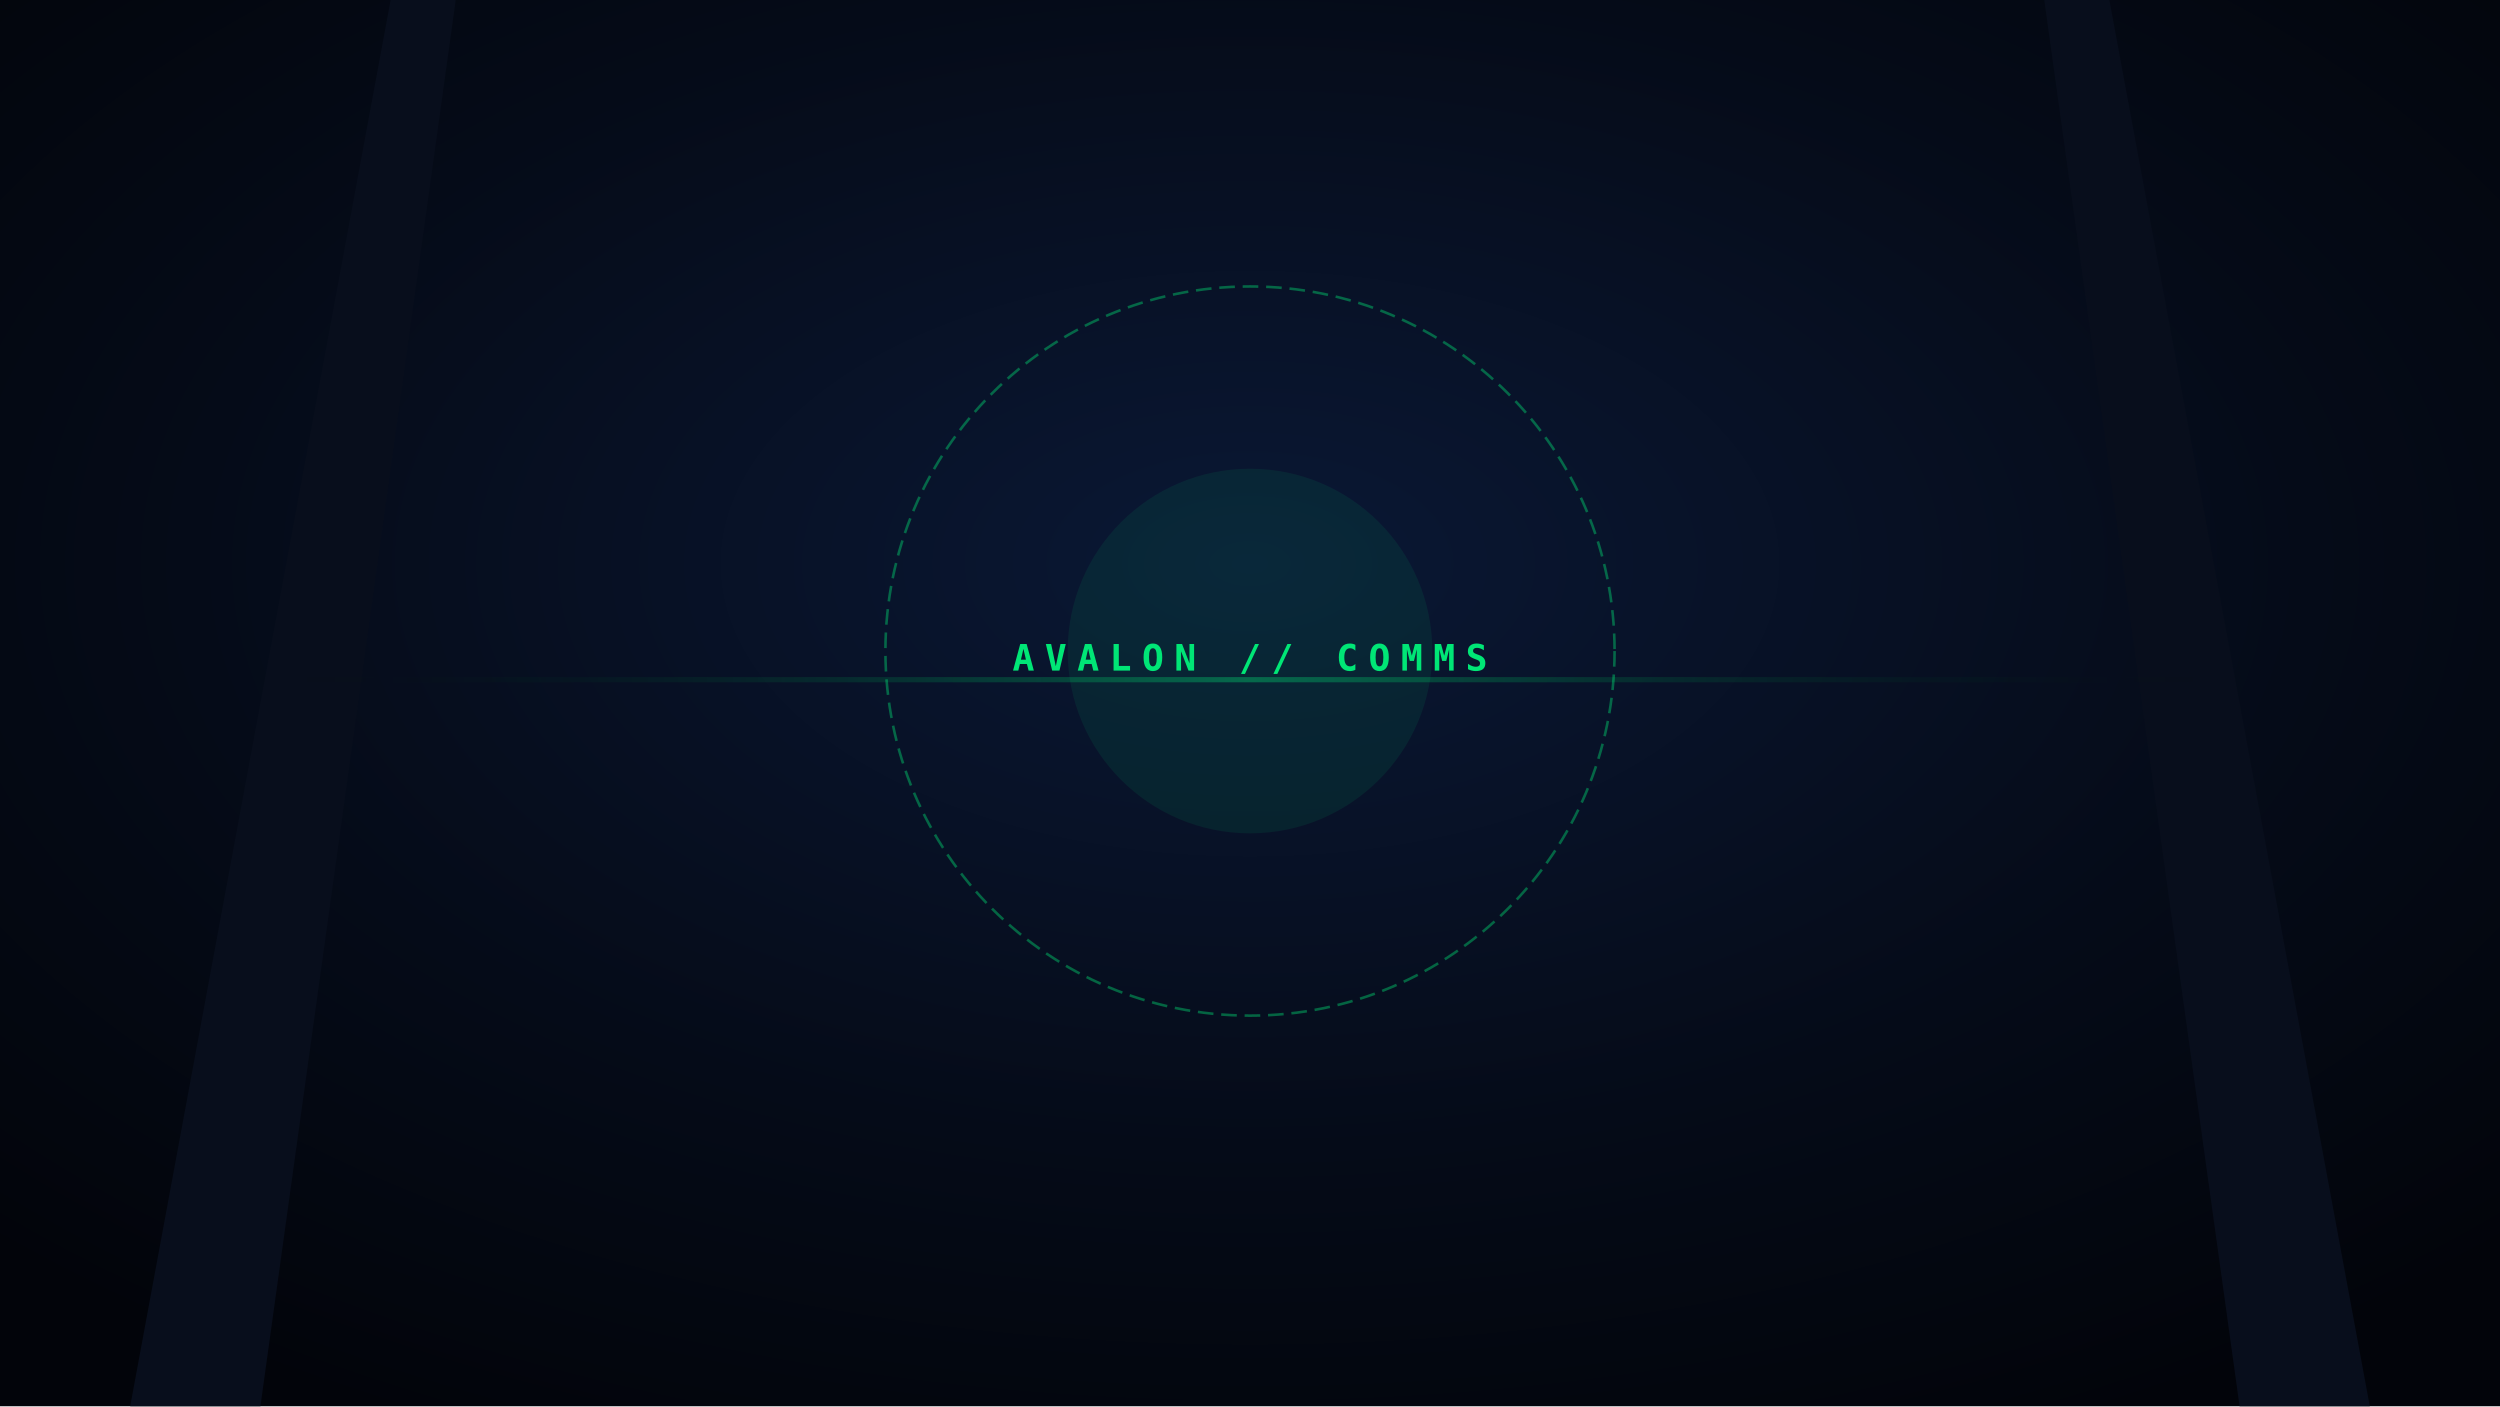
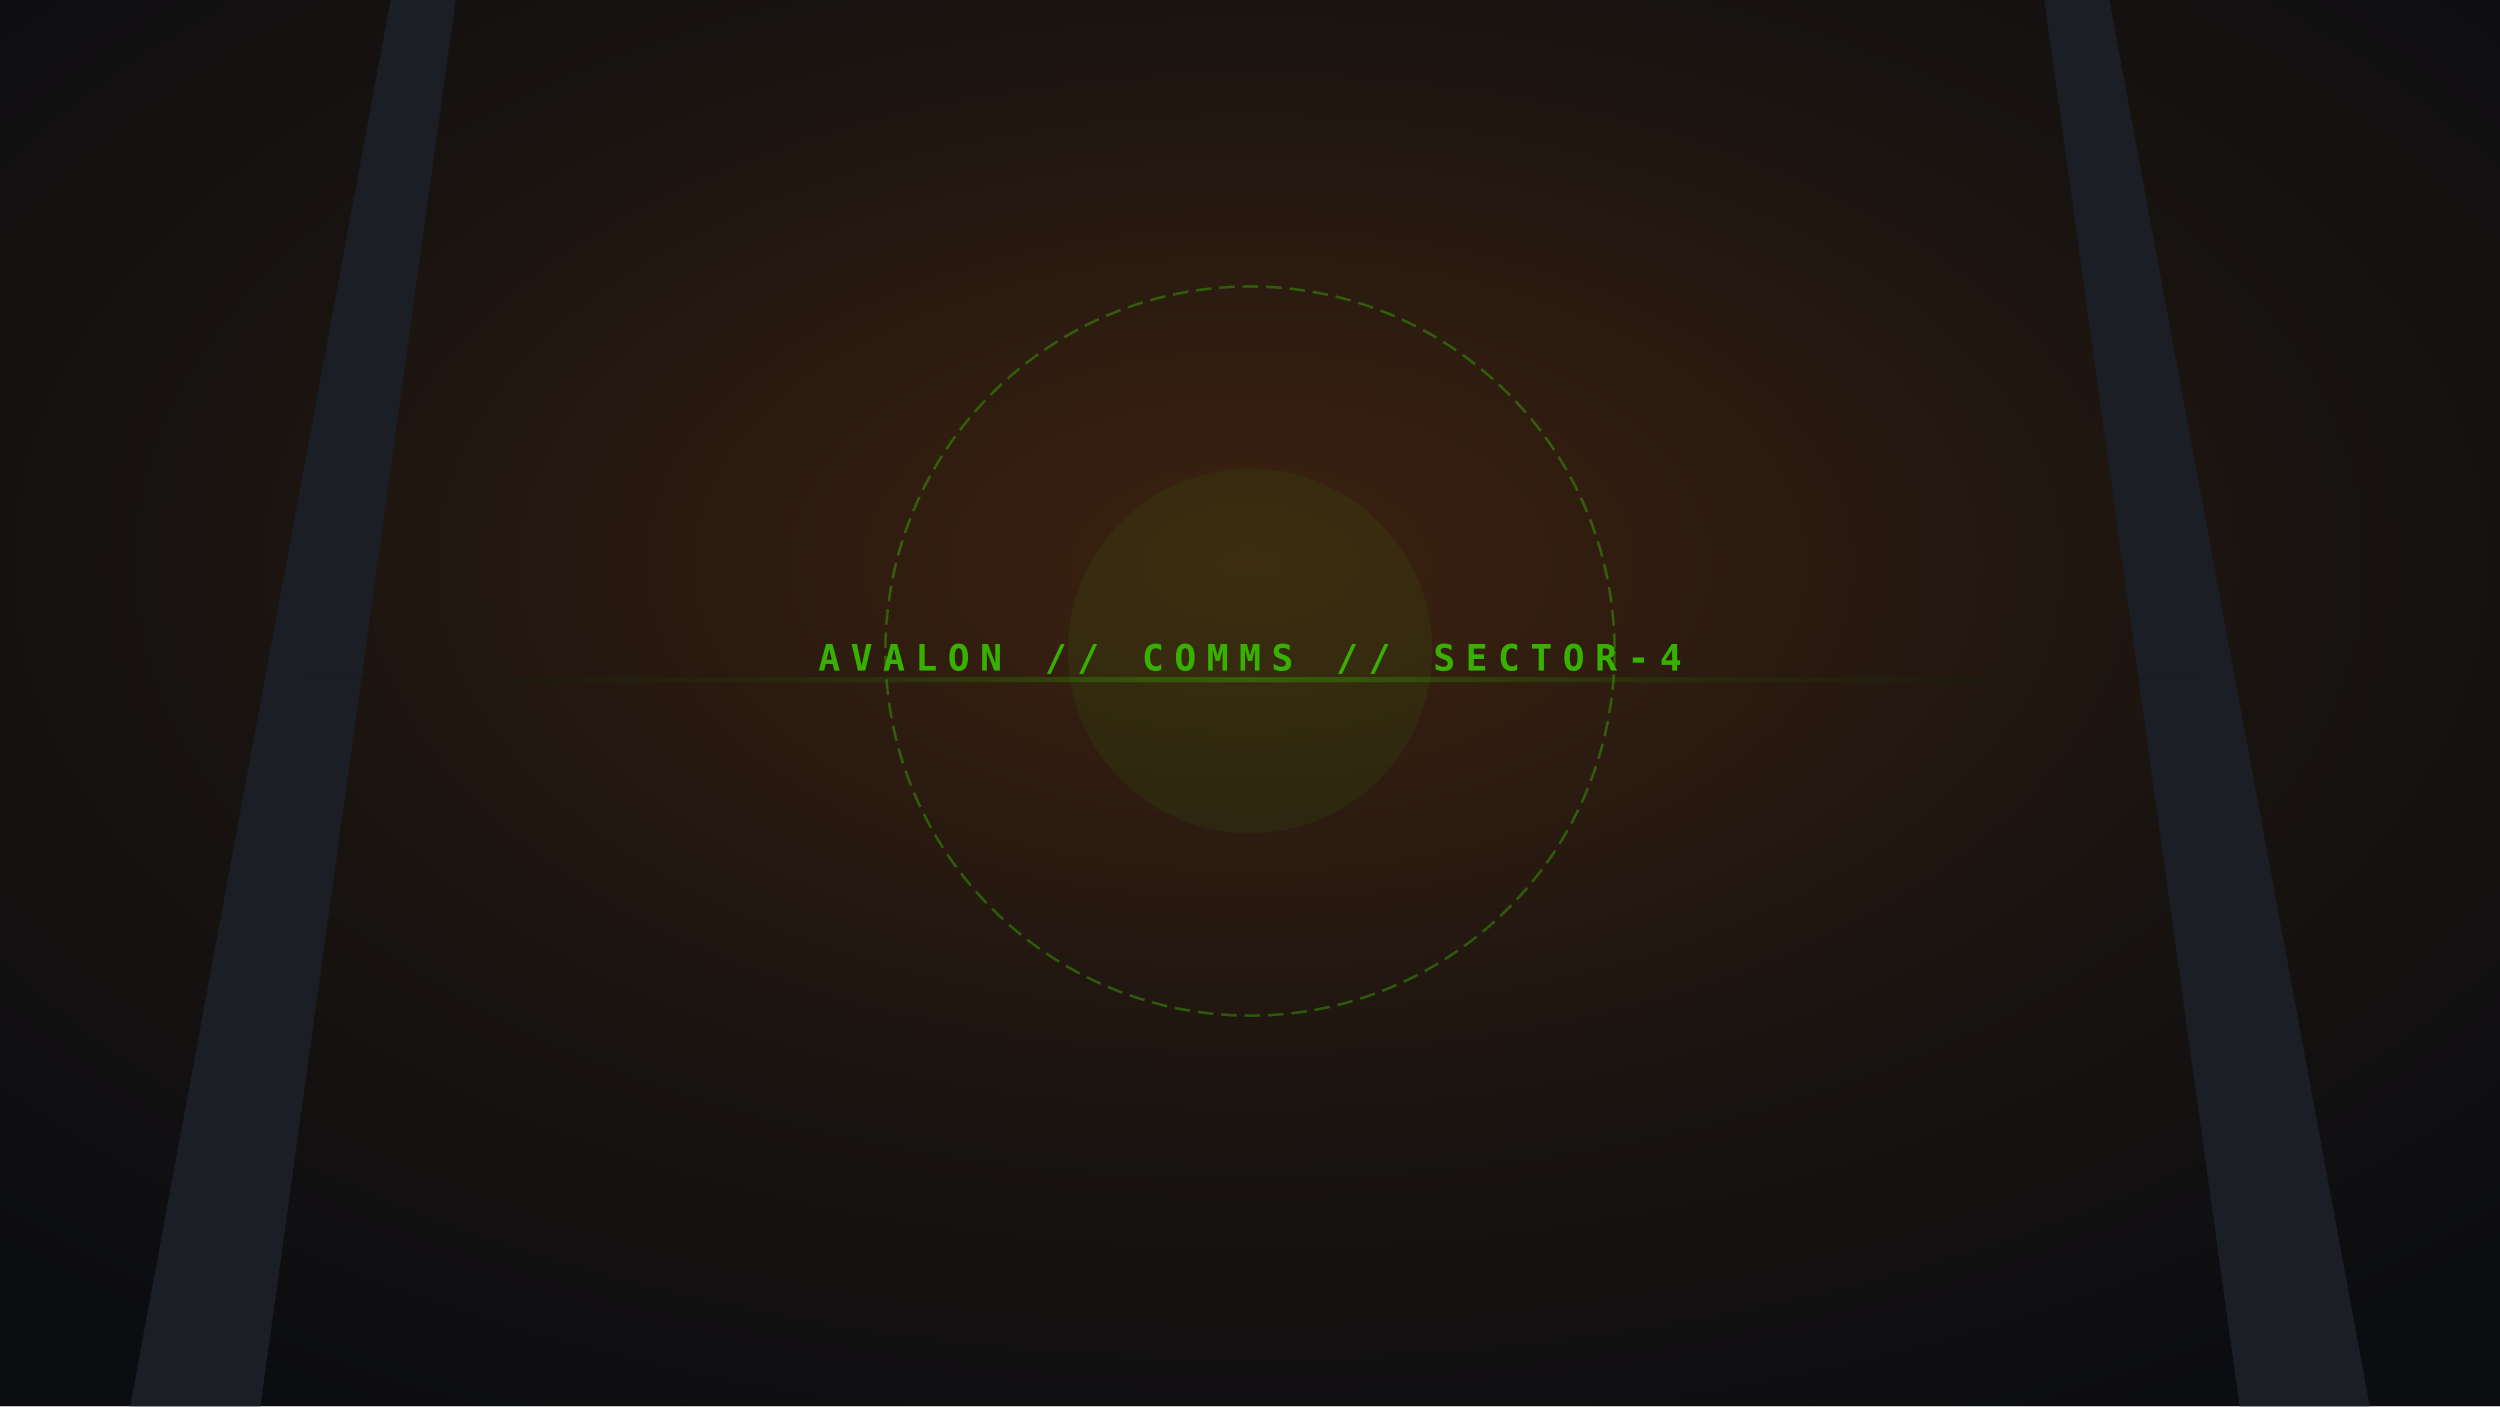
<svg xmlns="http://www.w3.org/2000/svg" viewBox="0 0 1920 1080" width="1920" height="1080">
  <defs>
    <radialGradient id="sky" cx="50%" cy="40%" r="70%">
-       <stop offset="0%" stop-color="#0a1835" />
-       <stop offset="60%" stop-color="#050b18" />
-       <stop offset="100%" stop-color="#02040a" />
+       <stop offset="0%" stop-color="#3d2210" />
+       <stop offset="60%" stop-color="#181310" />
+       <stop offset="100%" stop-color="#0c0d11" />
    </radialGradient>
    <linearGradient id="beam" x1="0" y1="0" x2="1" y2="0">
      <stop offset="0%" stop-color="transparent" />
-       <stop offset="50%" stop-color="#00e676" stop-opacity="0.35" />
+       <stop offset="50%" stop-color="#38b000" stop-opacity="0.4" />
      <stop offset="100%" stop-color="transparent" />
    </linearGradient>
  </defs>
  <rect width="1920" height="1080" fill="url(#sky)" />
-   <polygon points="100,1080 300,0 350,0 200,1080" fill="#080e1c" />
-   <polygon points="1820,1080 1620,0 1570,0 1720,1080" fill="#080e1c" />
+   <polygon points="100,1080 300,0 350,0 200,1080" fill="#1b1e25" />
+   <polygon points="1820,1080 1620,0 1570,0 1720,1080" fill="#1b1e25" />
  <rect x="200" y="520" width="1520" height="4" fill="url(#beam)" />
-   <circle cx="960" cy="500" r="280" fill="none" stroke="#00e676" stroke-width="2" stroke-dasharray="12 6" opacity="0.4" />
-   <circle cx="960" cy="500" r="140" fill="#00e676" opacity="0.08" />
-   <text x="960" y="515" fill="#00e676" font-family="monospace" font-size="28" font-weight="bold" letter-spacing="8" text-anchor="middle">
-     AVALON // COMMS
+   <circle cx="960" cy="500" r="280" fill="none" stroke="#38b000" stroke-width="2" stroke-dasharray="12 6" opacity="0.45" />
+   <circle cx="960" cy="500" r="140" fill="#38b000" opacity="0.08" />
+   <text x="960" y="515" fill="#38b000" font-family="monospace" font-size="28" font-weight="bold" letter-spacing="8" text-anchor="middle">
+     AVALON // COMMS // SECTOR-4
  </text>
</svg>
